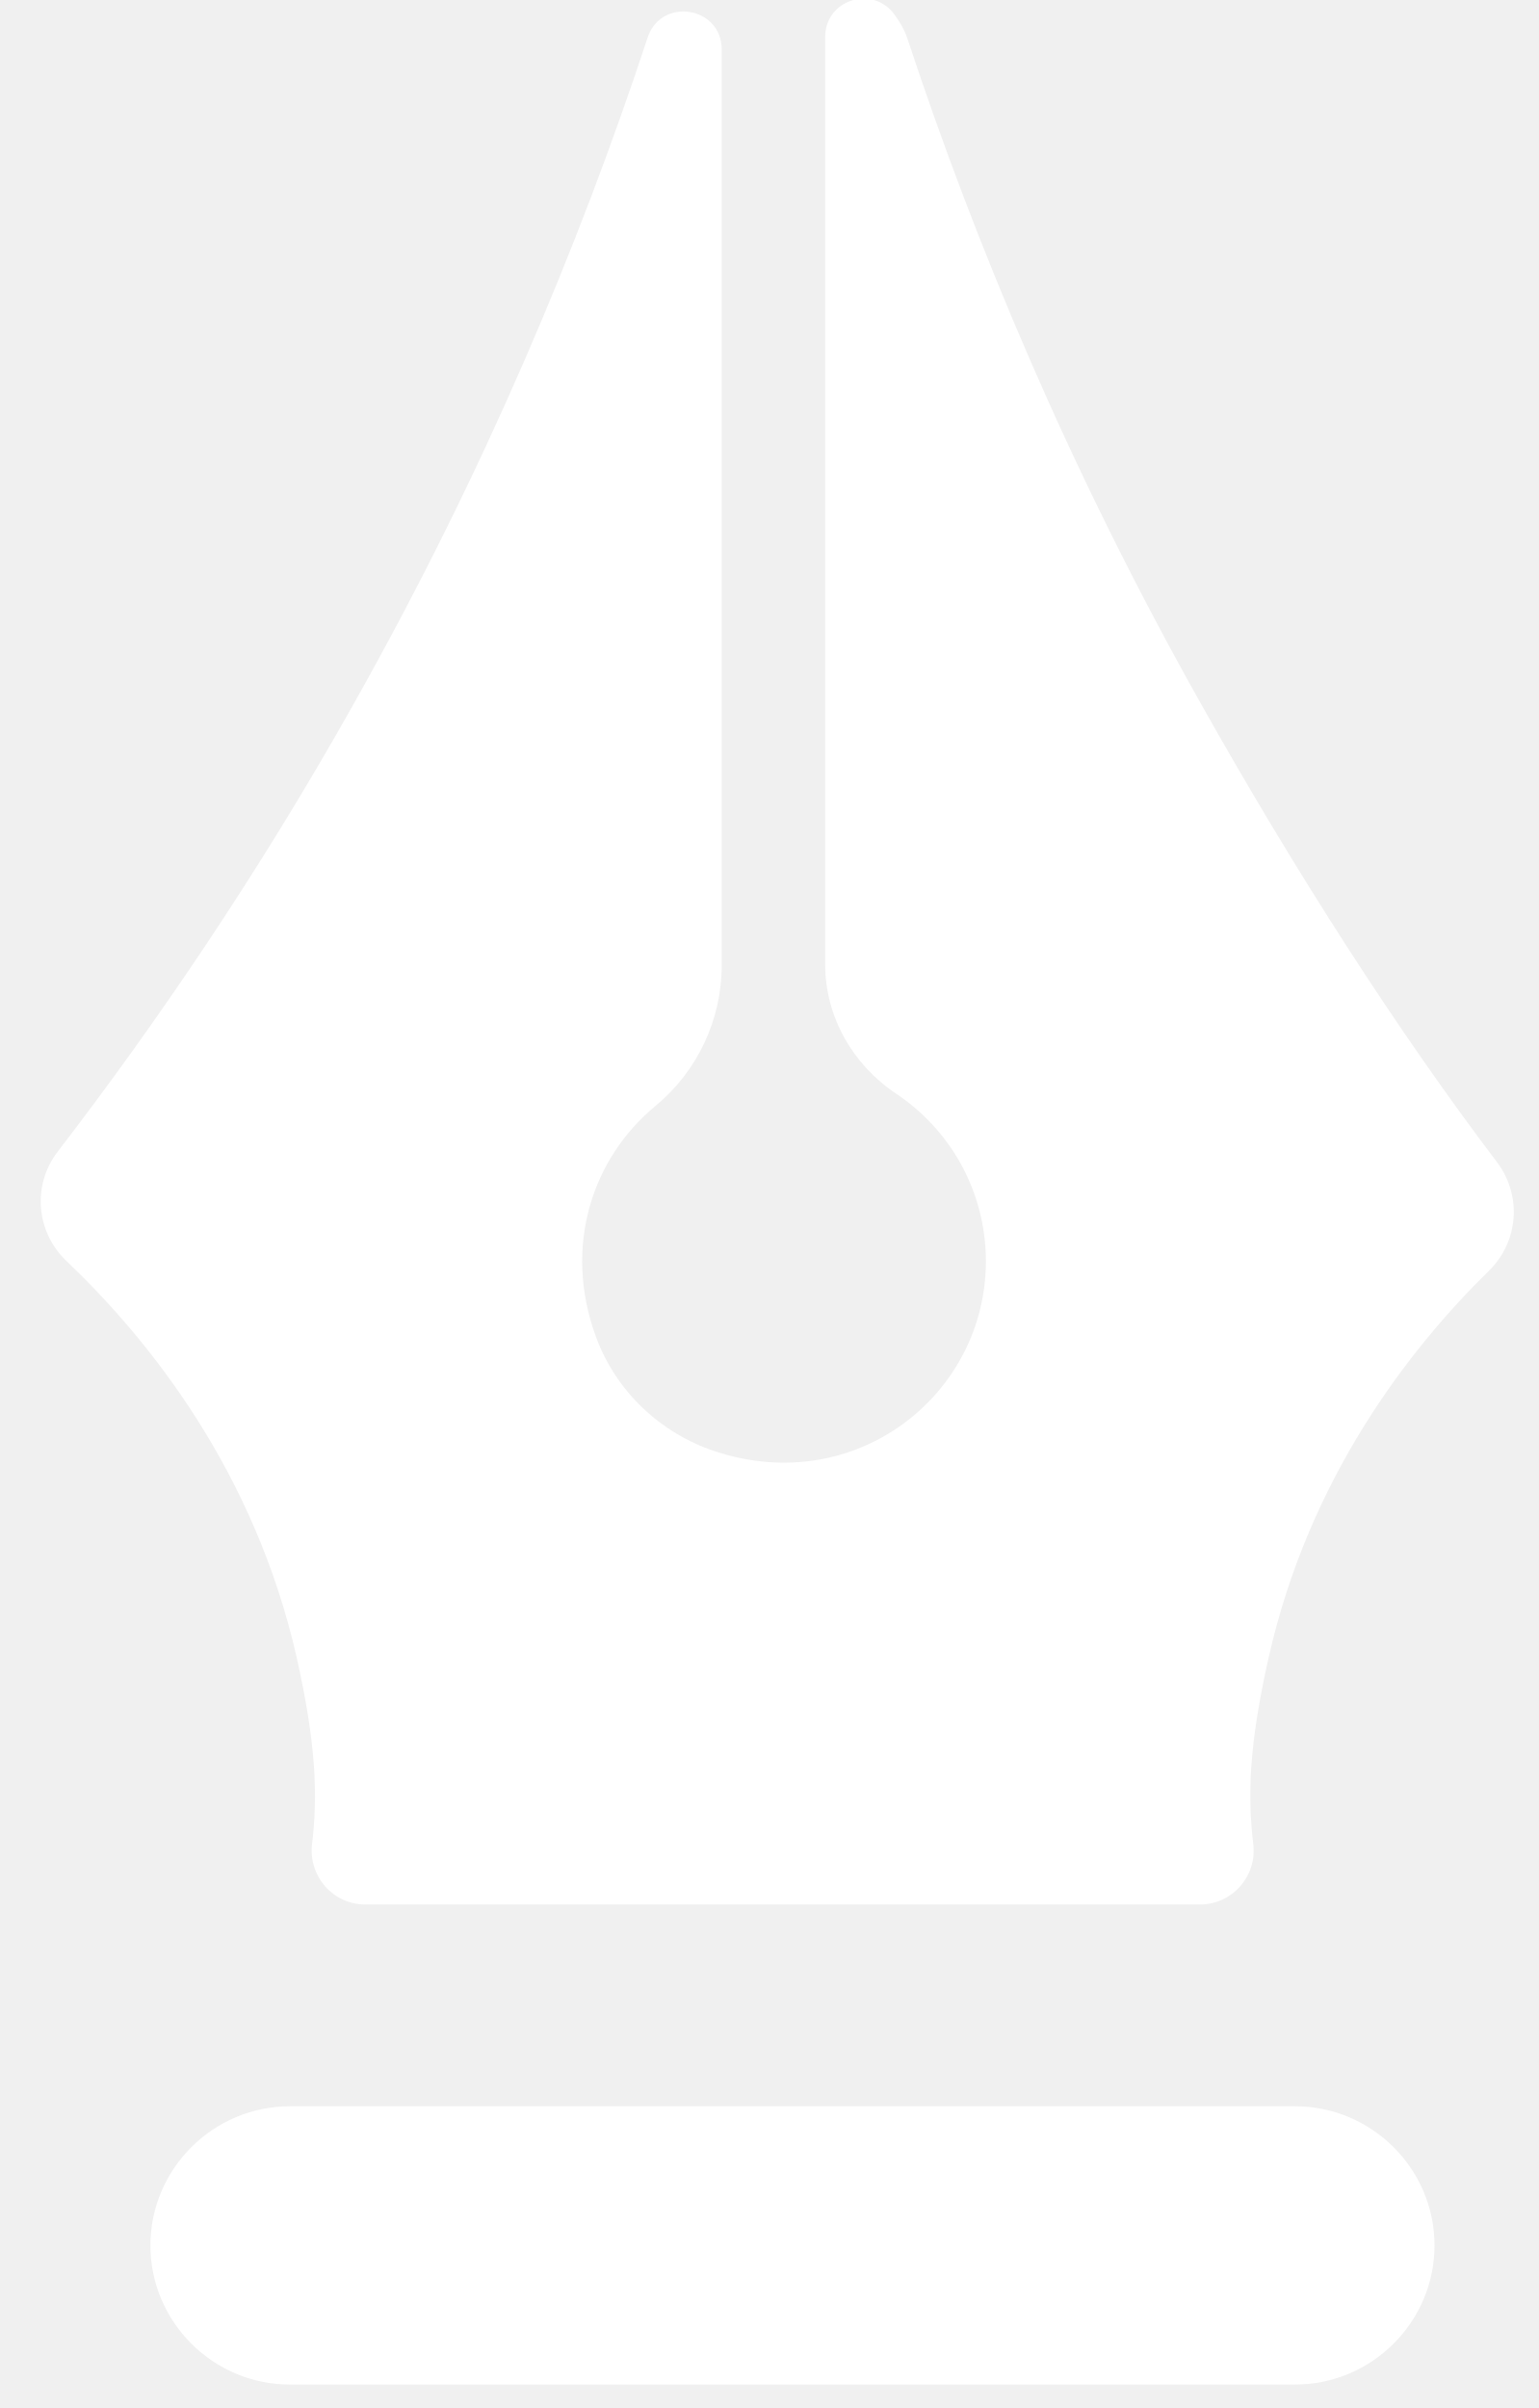
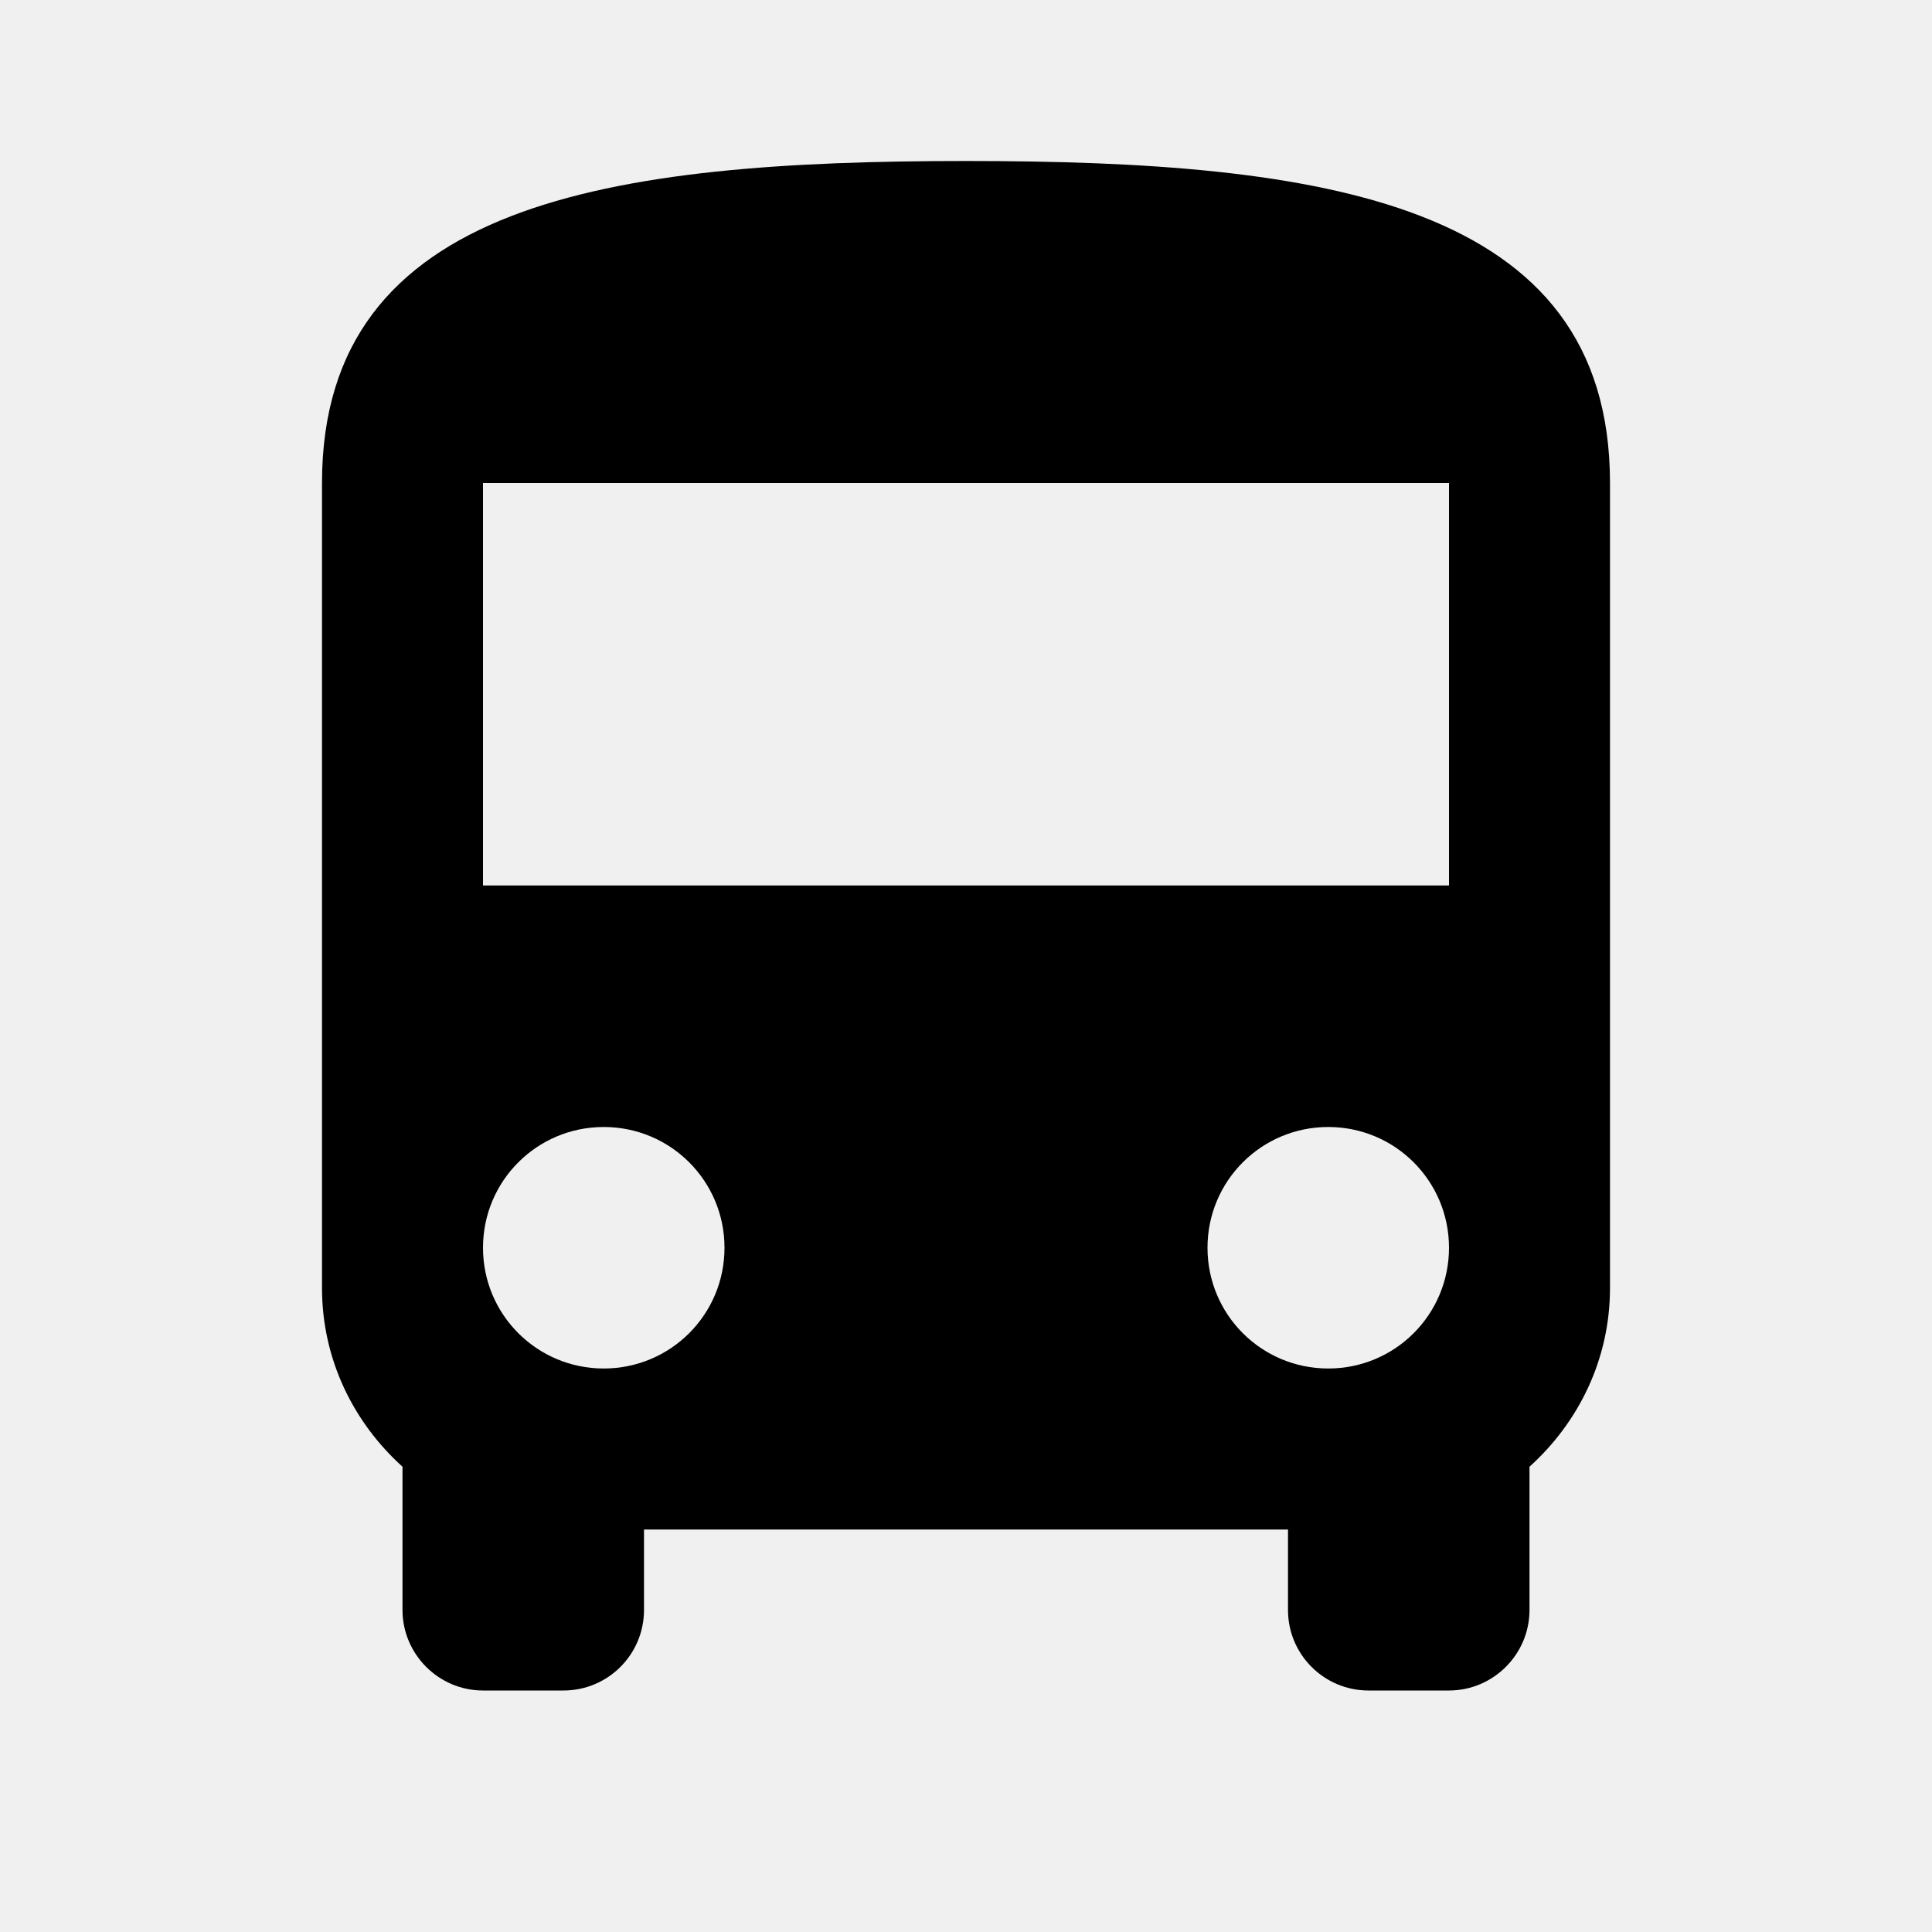
- <svg xmlns="http://www.w3.org/2000/svg" width="23px" height="36px" viewBox="0 0 23 36" version="1.1">
-   <g id="Symbols" stroke="none" stroke-width="1" fill="none" fill-rule="evenodd">
-     <g id="-Elements/Service/Single/Big/Image/01" transform="translate(-95, -56)" fill="#FFFFFF">
-       <g id="Group-14-Copy" transform="translate(10, 25)">
-         <g id="Group-13">
-           <g id="Design" transform="translate(85.60898, 30.97933)">
-             <path d="M21.66,19.012 C20.447,20.202 18.961,22.123 18.357,24.813 C18.063,26.122 18.045,26.875 18.13,27.592 C18.187,28.07 17.817,28.493 17.334,28.493 L4.853,28.493 C4.37,28.493 4.001,28.071 4.057,27.592 C4.141,26.876 4.123,26.123 3.83,24.813 C3.198,22.012 1.617,20.047 0.383,18.871 C-0.071,18.439 -0.13,17.737 0.253,17.239 C1.731,15.316 3.247,13.093 4.676,10.55 C6.633,7.076 8.047,3.695 9.075,0.581 C9.278,-0.029 10.182,0.116 10.182,0.76 L10.182,14.452 C10.182,15.267 9.817,16.039 9.188,16.558 C8.258,17.327 7.798,18.644 8.305,20.015 C8.603,20.821 9.264,21.447 10.082,21.718 C12.187,22.414 14.132,20.872 14.132,18.877 C14.132,17.832 13.6,16.912 12.791,16.372 C12.139,15.936 11.729,15.22 11.729,14.437 L11.729,0.571 C11.729,0.02 12.433,-0.209 12.761,0.233 C12.847,0.349 12.915,0.467 12.953,0.581 C13.981,3.695 15.396,7.076 17.352,10.55 C18.781,13.093 20.295,15.443 21.779,17.402 C22.148,17.895 22.097,18.581 21.66,19.012" id="Fill-4" />
-             <path d="M18.755,35.67 L3.725,35.67 C2.578,35.67 1.64,34.734 1.64,33.59 C1.64,32.446 2.578,31.51 3.725,31.51 L18.755,31.51 C19.902,31.51 20.84,32.446 20.84,33.59 C20.84,34.734 19.902,35.67 18.755,35.67" id="Fill-6" />
-           </g>
-         </g>
-       </g>
-     </g>
-   </g>
+ <svg xmlns="http://www.w3.org/2000/svg" width="48" height="48" id="bus">
+   <path fill="none" d="M0 0h48v48H0z" />
+   <path d="M8 32c0 1.77.78 3.34 2 4.44V40c0 1.1.9 2 2 2h2a2 2 0 0 0 2-2v-2h16v2a2 2 0 0 0 2 2h2c1.1 0 2-.9 2-2v-3.56c1.22-1.1 2-2.67 2-4.44V12c0-7-7.16-8-16-8S8 5 8 12v20zm7 2c-1.66 0-3-1.34-3-3s1.34-3 3-3 3 1.34 3 3-1.34 3-3 3zm18 0c-1.66 0-3-1.34-3-3s1.34-3 3-3 3 1.34 3 3-1.34 3-3 3zm3-12H12V12h24v10z" />
</svg>
